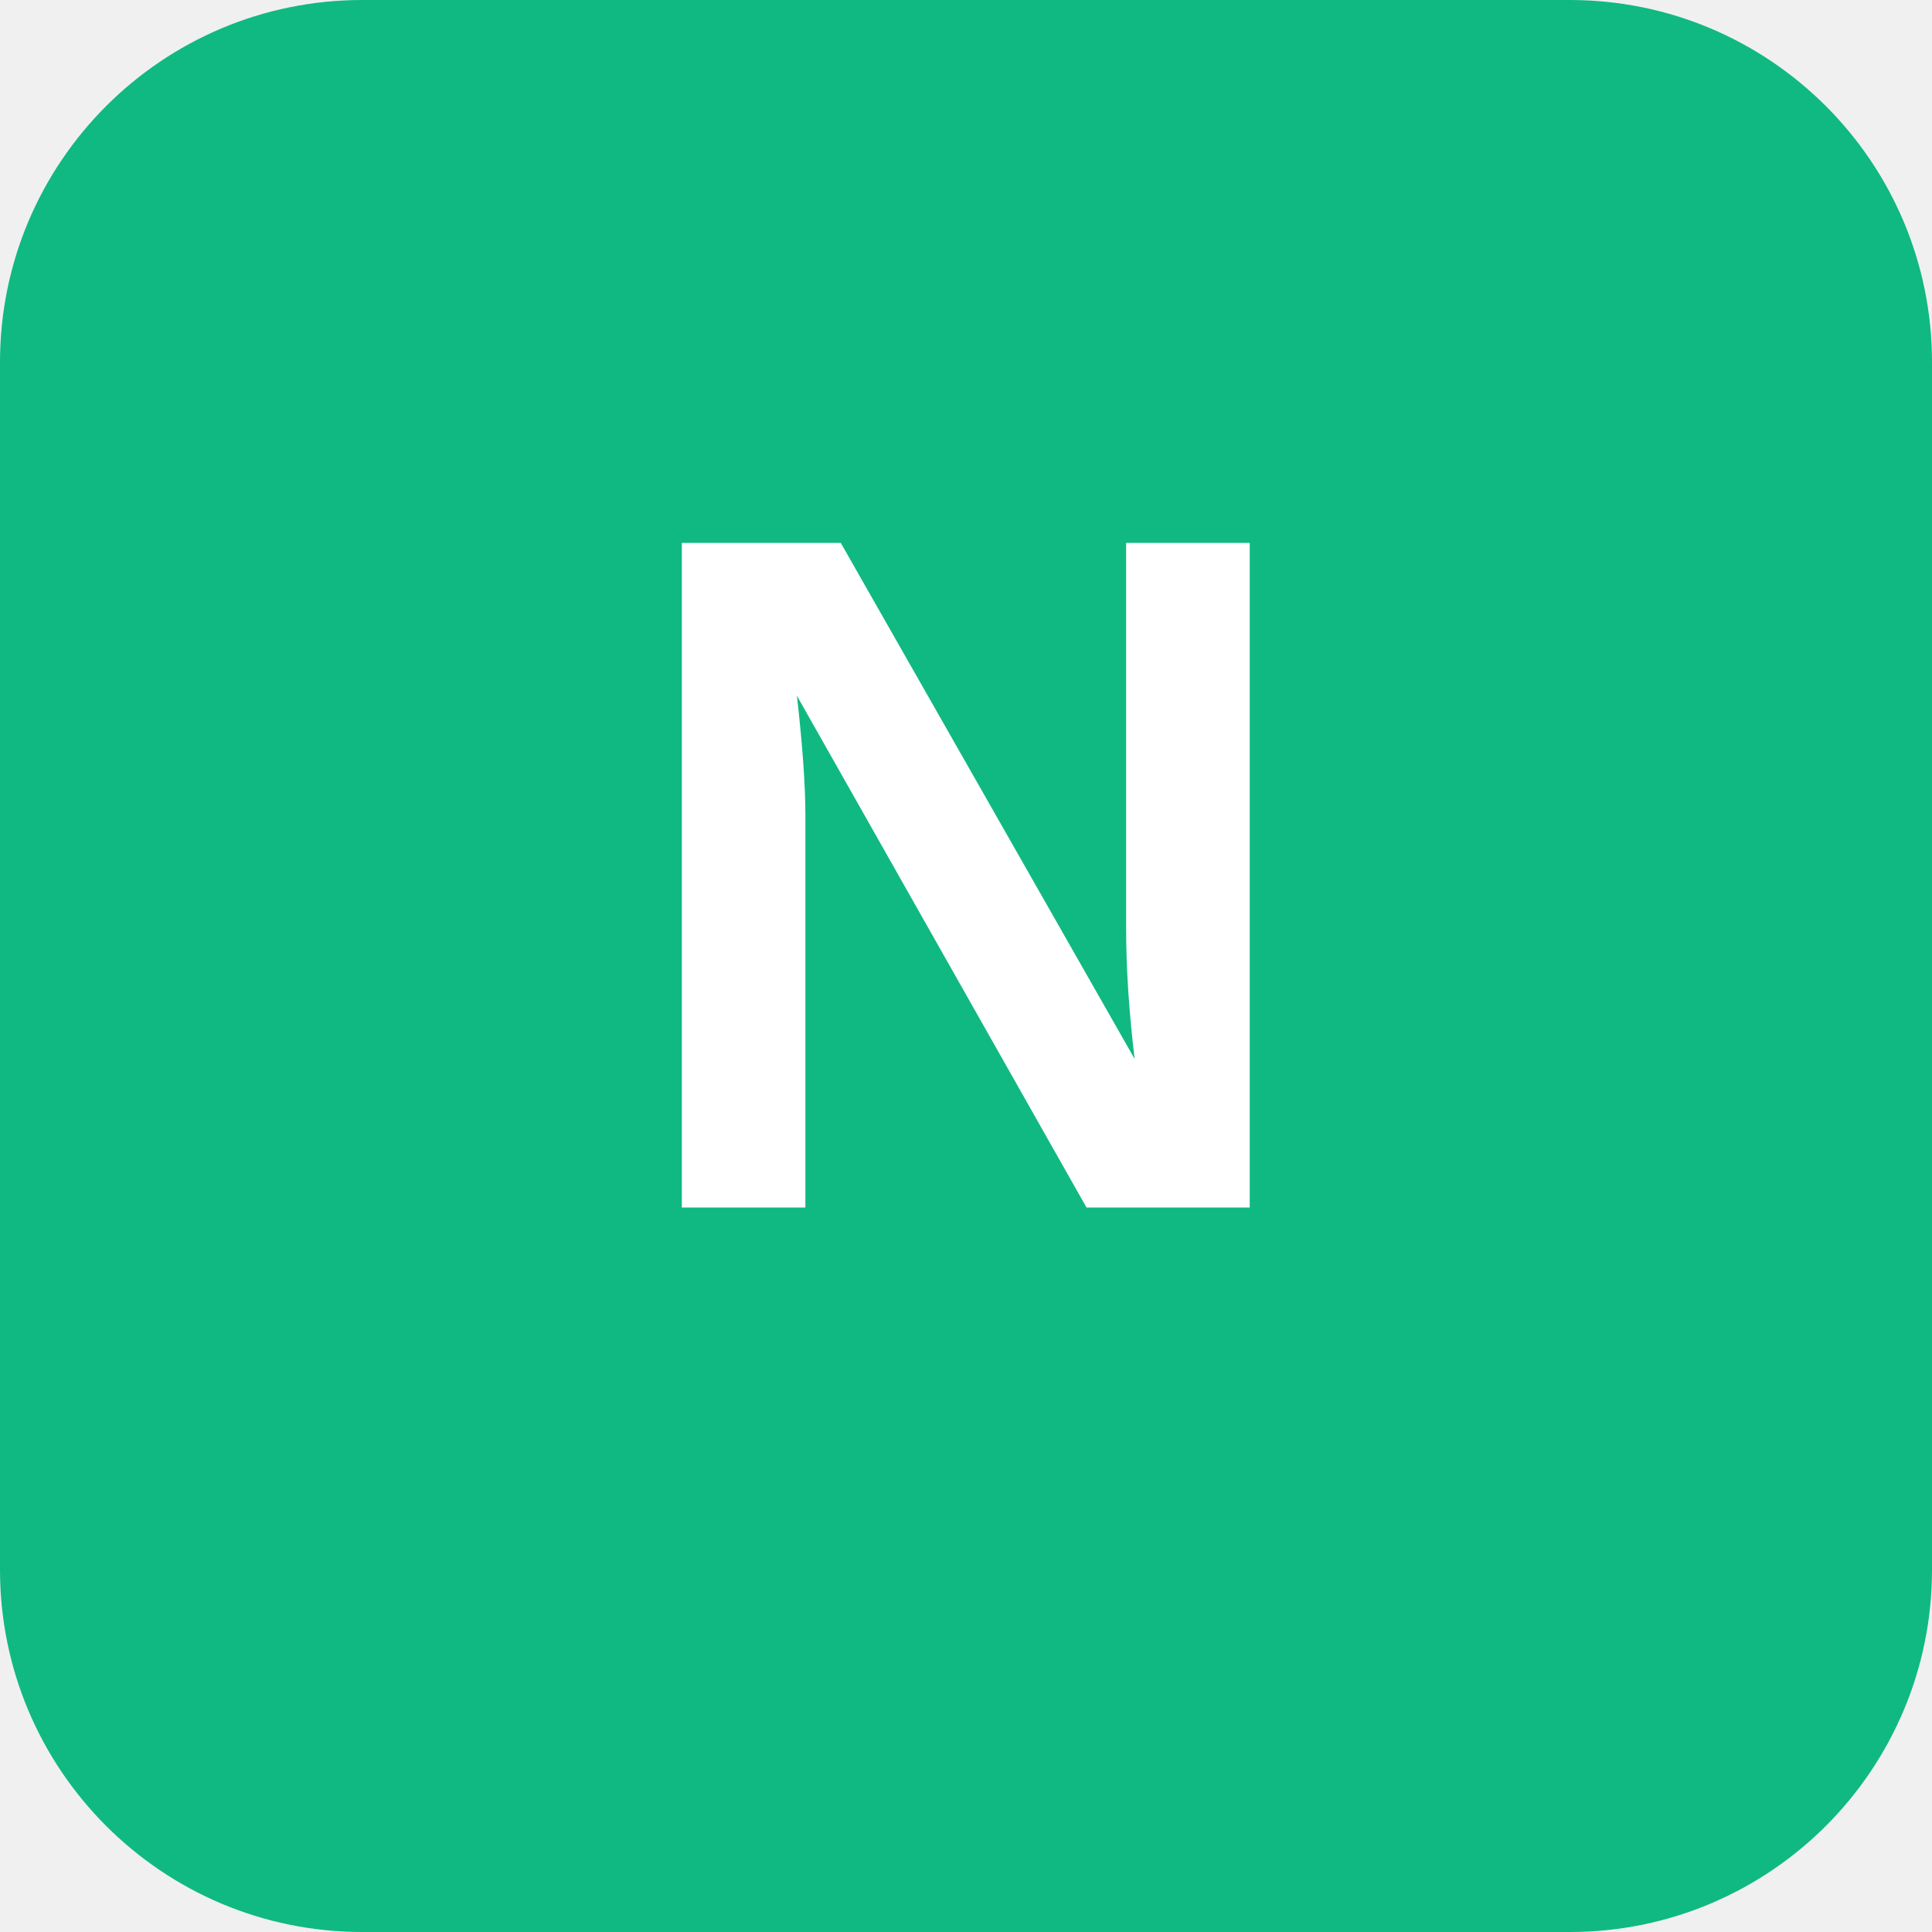
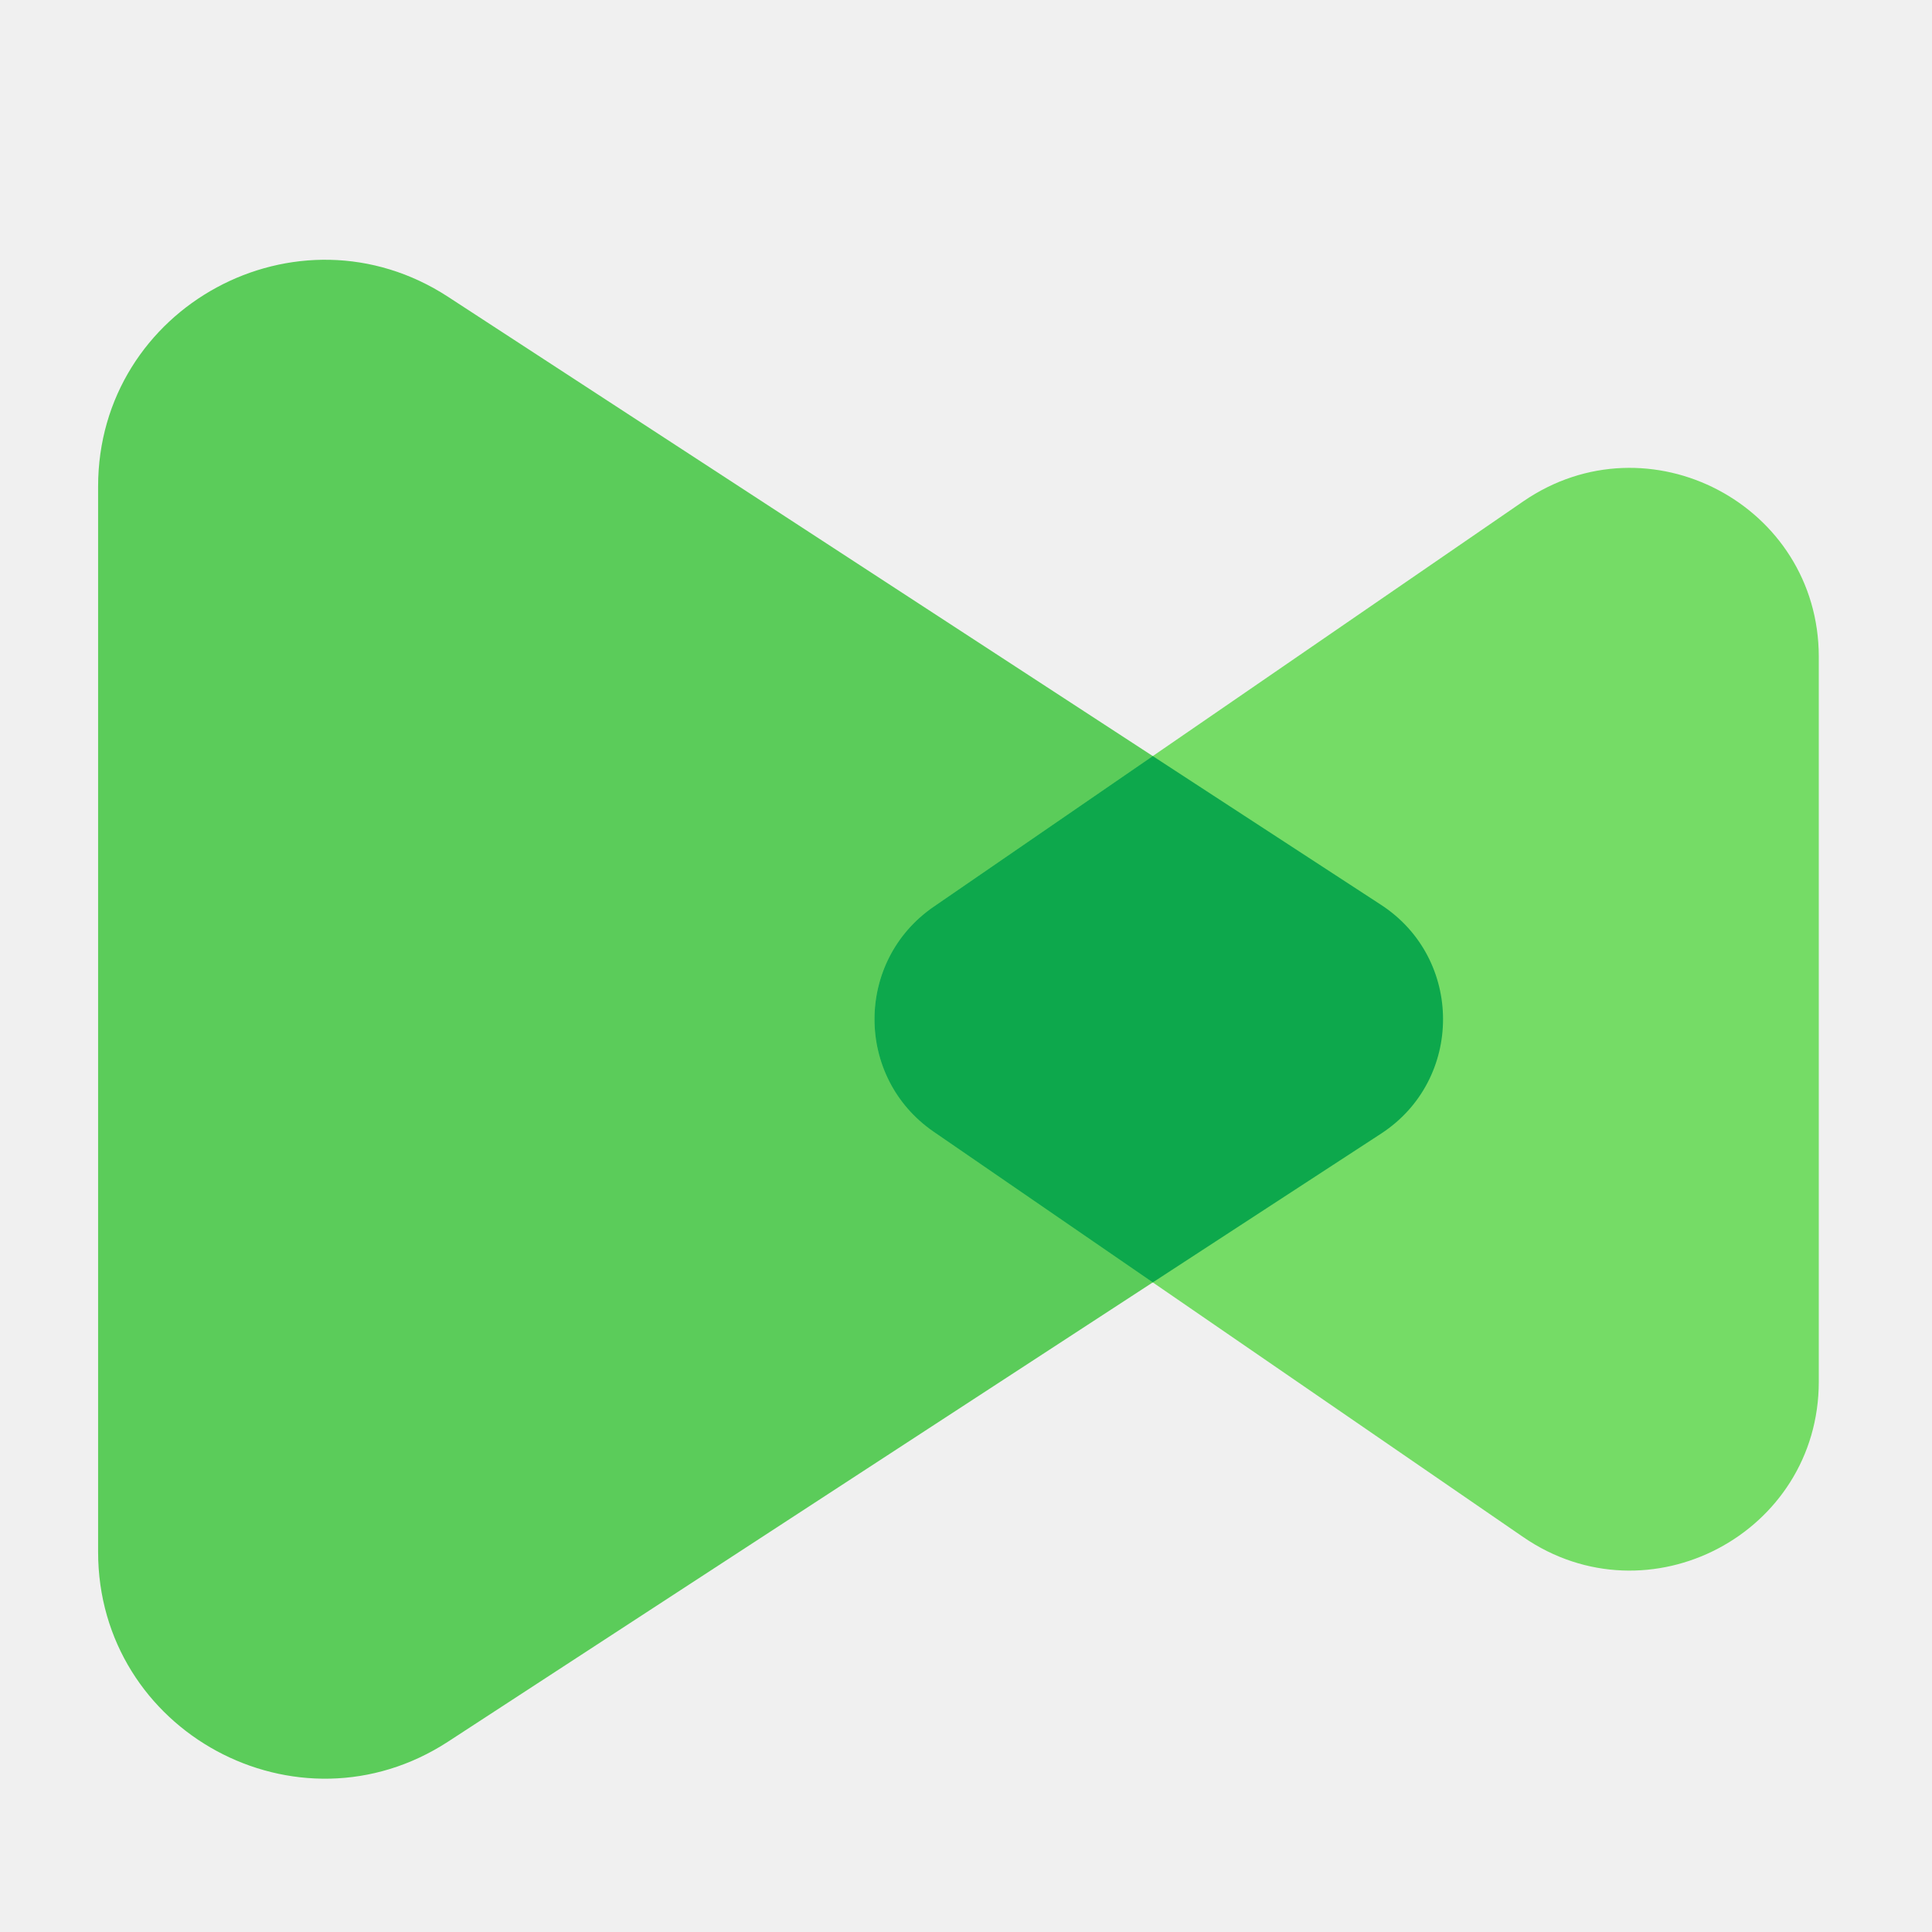
- <svg xmlns="http://www.w3.org/2000/svg" width="128" height="128" viewBox="0 0 128 128">
-   <rect width="128" height="128" rx="24" fill="#10B981" />
-   <text x="64" y="80" font-family="Arial, sans-serif" font-size="64" font-weight="bold" fill="white" text-anchor="middle">N</text>
+ <svg xmlns="http://www.w3.org/2000/svg" width="128" height="128" viewBox="0 0 144 136">
+   <g data-logo-icon="neeto-typeface-logo__icon">
+     <path d="M7.312 111.671V32.264C7.312 18.866 22.176 10.811 33.401 18.126L102.934 63.44C109.096 67.456 109.096 76.48 102.934 80.495L33.401 125.809C22.176 133.124 7.312 125.07 7.312 111.671Z" fill="#5BCC5A" />
+     <path d="M135.562 98.977V44.958C135.562 33.635 122.864 26.955 113.533 33.37L69.591 63.58C63.708 67.624 63.708 76.31 69.591 80.355L113.533 110.565C122.864 116.98 135.562 110.3 135.562 98.977Z" fill="#75DC66" />
+     <path d="M85.921 52.354L102.935 63.441C109.096 67.456 109.096 76.481 102.935 80.496L85.922 91.583L69.592 80.356C63.709 76.311 63.709 67.625 69.592 63.58L85.921 52.354Z" fill="#0DA84C" />
+   </g>
</svg>
